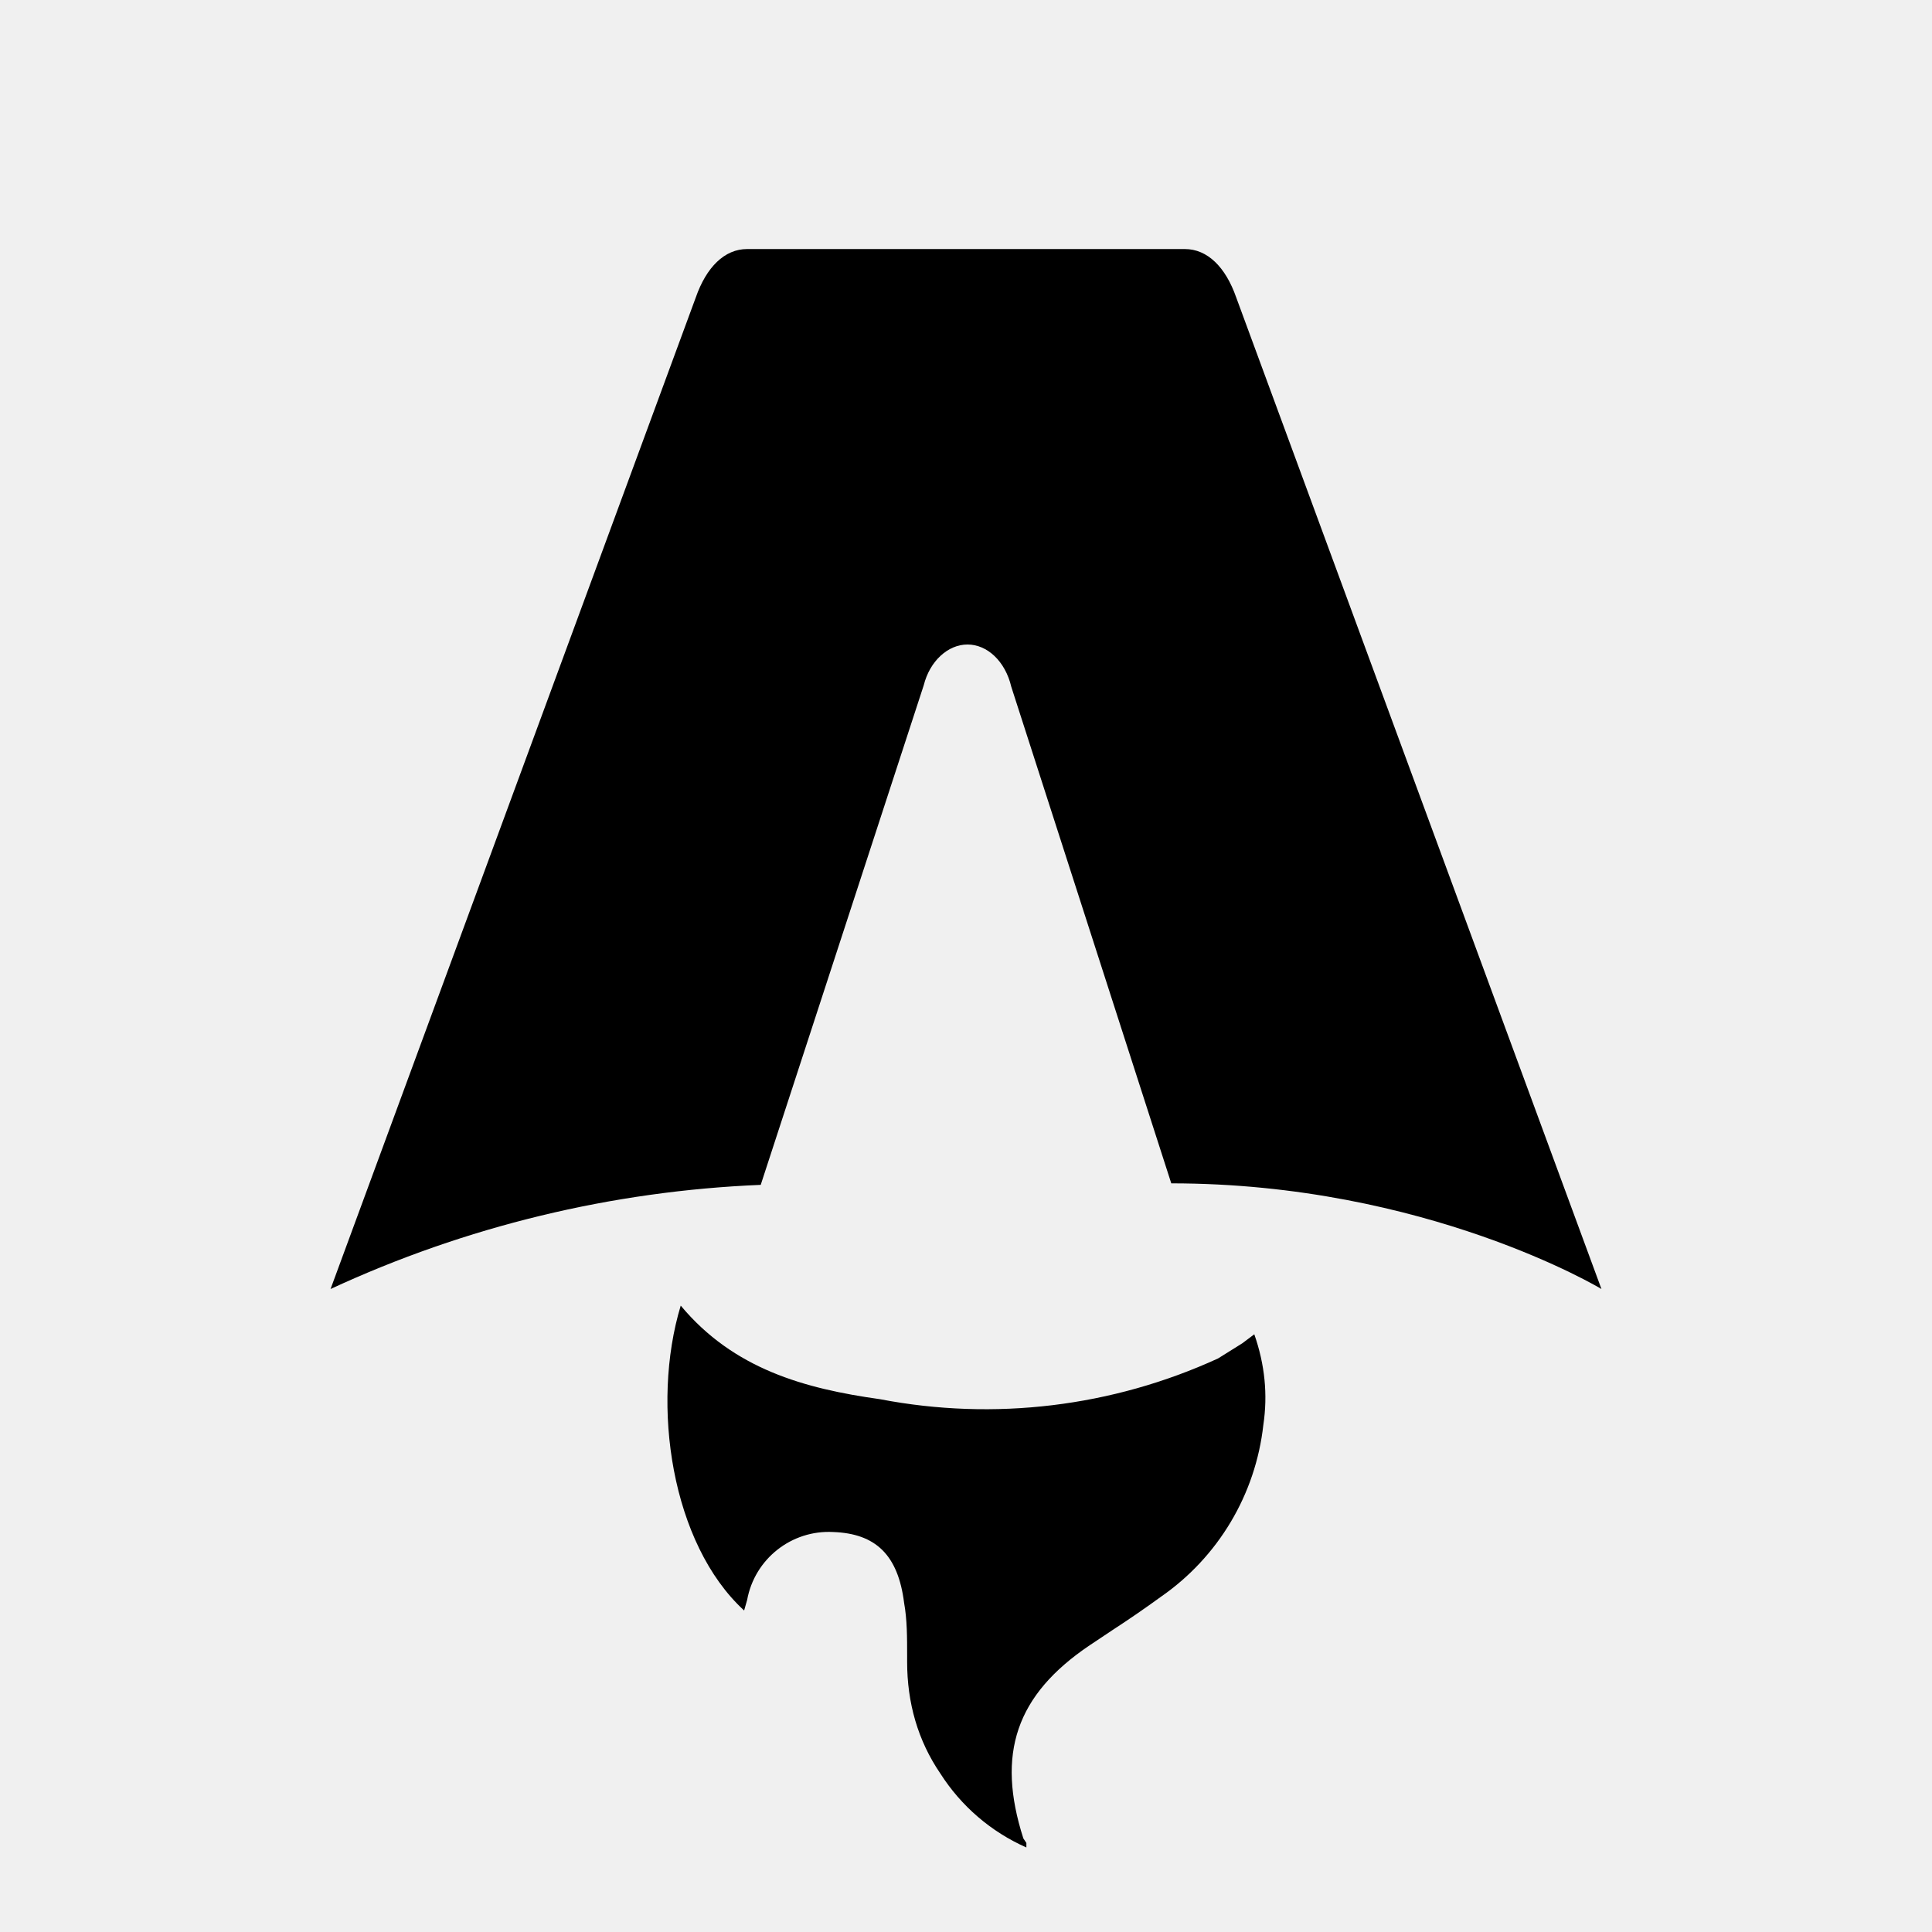
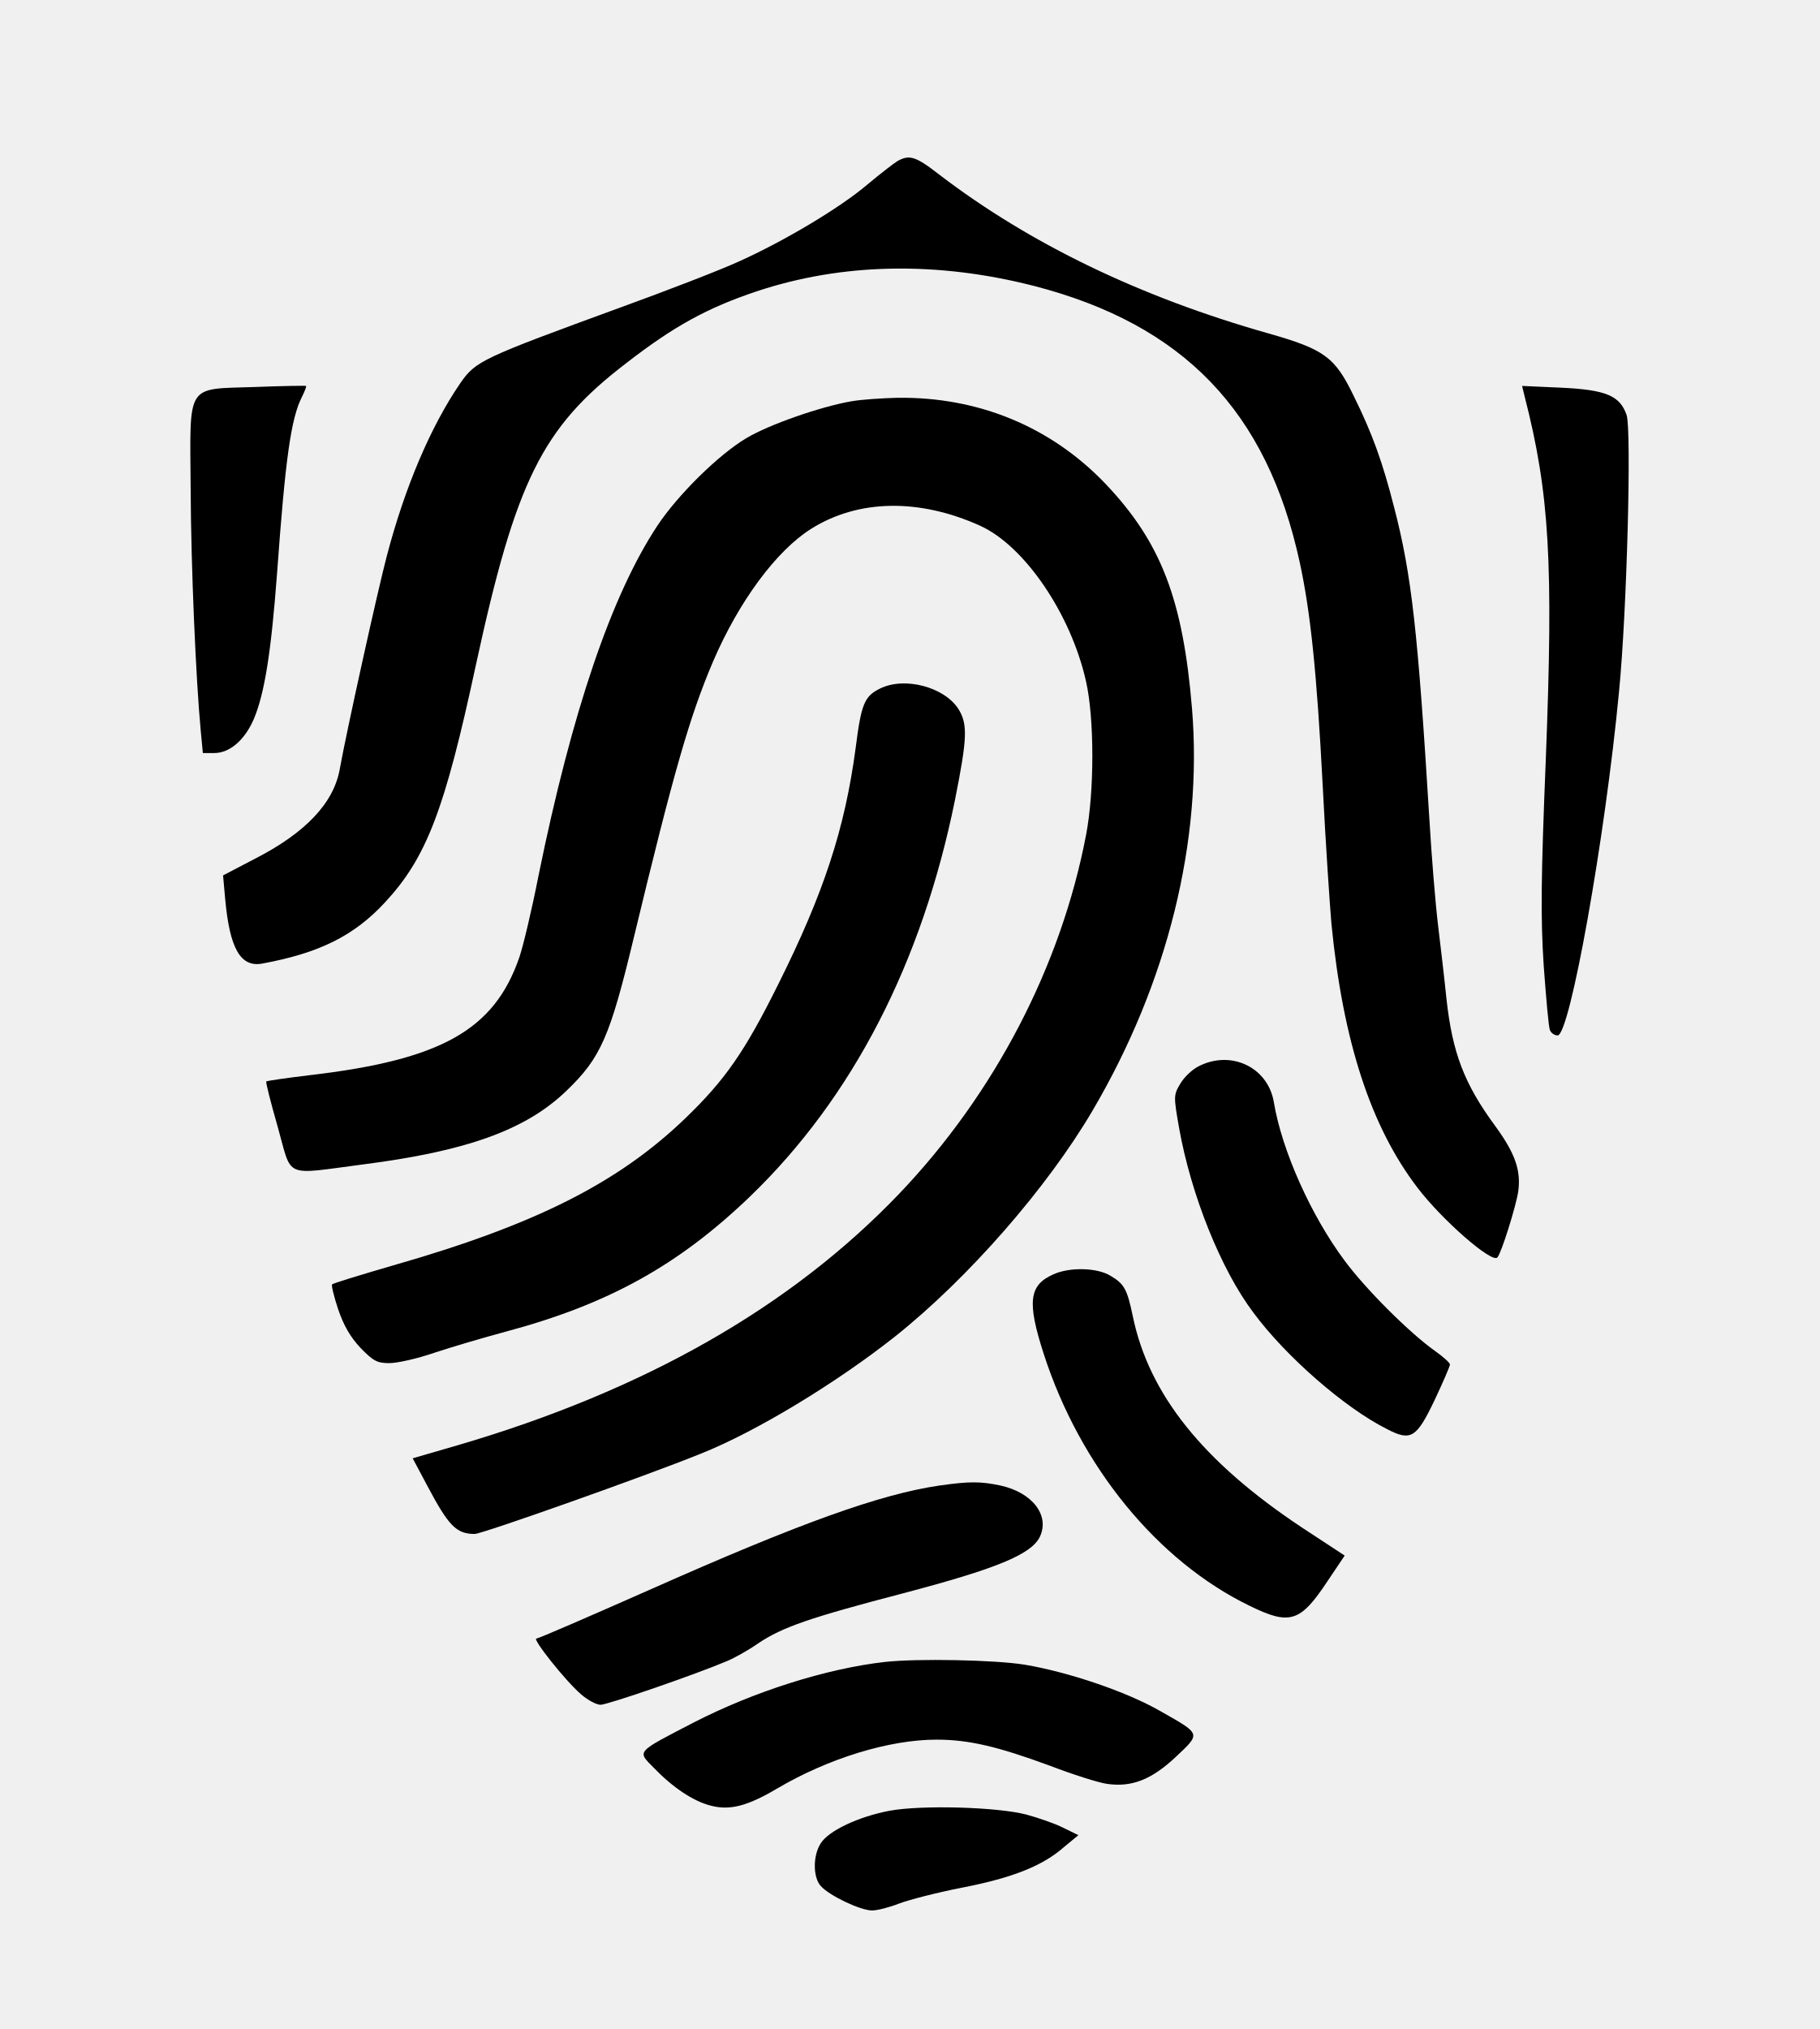
- <svg xmlns="http://www.w3.org/2000/svg" fill="none" viewBox="0 0 128 128">
-   <path d="M50.4 78.5a75.1 75.1 0 0 0-28.5 6.9l24.2-65.7c.7-2 1.9-3.2 3.4-3.2h29c1.5 0 2.7 1.2 3.4 3.2l24.2 65.7s-11.6-7-28.5-7L67 45.5c-.4-1.7-1.6-2.8-2.9-2.8-1.3 0-2.5 1.1-2.9 2.7L50.4 78.5Zm-1.1 28.2Zm-4.2-20.2c-2 6.6-.6 15.8 4.2 20.2a17.5 17.5 0 0 1 .2-.7 5.5 5.5 0 0 1 5.7-4.5c2.8.1 4.3 1.5 4.7 4.7.2 1.1.2 2.3.2 3.5v.4c0 2.7.7 5.2 2.2 7.4a13 13 0 0 0 5.7 4.9v-.3l-.2-.3c-1.8-5.6-.5-9.5 4.4-12.8l1.5-1a73 73 0 0 0 3.2-2.2 16 16 0 0 0 6.8-11.4c.3-2 .1-4-.6-6l-.8.6-1.6 1a37 37 0 0 1-22.4 2.7c-5-.7-9.7-2-13.2-6.2Z" />
-   <style>
-         path { fill: #000; }
-         @media (prefers-color-scheme: dark) {
-             path { fill: #FFF; }
-         }
-     </style>
+ <svg xmlns="http://www.w3.org/2000/svg" width="696" height="776" version="1.0" viewBox="0 0 522 582">
+   <path d="M257.5 46.2c-1 .6-4.9 3.6-8.6 6.7-8 6.8-24 16.3-36.9 22.1-5.2 2.4-20.5 8.3-34 13.2-39.9 14.6-41.5 15.3-46 21.8-8.4 12.3-15.8 29.6-21 49.4-2.6 9.8-11.6 50.5-13.5 61.1-1.7 9.8-9.8 18.4-24.5 25.9l-9 4.7.6 6.7c1.3 14.3 4.4 19.7 10.6 18.6 16.3-3 26.3-7.9 35.2-17.5 12-12.9 17.2-26.6 26.1-68 11.5-53 19-68.2 43-86.6 13.9-10.8 23.5-16 37.5-20.7 24.6-8.2 51.8-8.7 79.6-1.6 43 11.1 66.9 36 76.3 79.3 3.1 14.3 4.9 31.5 6.6 64.2.8 15.9 2 33.7 2.5 39.5 3.3 33.7 11.3 58.2 24.7 75.7 7 9.2 21.3 21.7 22.9 20 1.1-1.1 5.4-14.8 6-19 .8-6-.9-10.9-6.6-18.7-8.9-12.1-12.3-21-14-36.5-.5-5-1.6-14.4-2.4-21-.8-6.6-1.9-20.3-2.5-30.5-3.3-53.9-5.1-70.2-10.1-89.4-3.3-13-6.3-21.3-11.6-32-5.4-11.2-8.4-13.4-24.6-18-36.7-10.4-68.4-25.7-94.3-45.5-6.8-5.3-8.6-5.8-12-3.9zM73.3 111c-20.2.7-18.8-1.5-18.6 29.3.1 22.4 1.5 54.6 2.9 69.4l.6 6.3h3.3c4.4 0 8.7-3.7 11.3-9.7 3.1-7.3 5-19.2 6.7-42 2.4-33.1 4-44.4 7.2-50.6.8-1.6 1.3-3 1.1-3-.2-.1-6.7 0-14.5.3zM437.4 113.6c7.2 28 8.3 47.9 6.1 104.2-1.4 34.4-1.5 45.3-.6 59.2.7 9.4 1.4 17.7 1.8 18.5.3.8 1.3 1.5 2.2 1.5 3.5 0 13.6-56.5 17.6-98.5 2.3-23.3 3.6-74.9 2.2-79.4-1.9-5.6-5.9-7.3-18.9-7.9l-11.1-.5.7 2.9z" />
+   <path d="M244.3 115.1c-8.7 1.5-23.5 6.6-30.2 10.6-7.9 4.7-19.6 16.2-25.5 25.1-13.1 19.8-24.5 53.2-34.1 100.4-1.9 9.7-4.4 20.2-5.5 23.4-7.2 20.9-22.5 29.4-60.1 33.8-6.6.8-12.2 1.6-12.5 1.8-.2.3 1.3 6.1 3.3 13.1 4.2 14.9 1.4 13.7 24.5 10.7 29.7-3.8 46.7-9.9 58.3-21.1 9.9-9.5 12.5-15.4 19.5-44.6 11.3-46.9 15.9-62.9 22.6-78.6 7.4-17.2 18.1-31.7 28.1-38 13.5-8.5 31-8.8 48.5-.9 12.8 5.8 26.1 25.4 30.4 44.7 2.4 10.6 2.4 31.6 0 44-7.2 37.7-26.3 74.3-53.6 102.9-31.1 32.5-73 56.4-126.5 72.1l-13.1 3.8 4.1 7.7c6.2 11.7 8.4 14 13.7 14 2.1 0 49-16.6 64.8-23 15.9-6.3 39.1-20.4 56-33.8 20.8-16.6 43.4-42.4 56.5-64.7 21.5-36.6 31.6-77.3 28.5-115.2-2.6-31.4-8.9-47.8-24.9-64.6-15.6-16.3-36.4-24.9-59.6-24.6-4.4.1-10.3.5-13.2 1z" />
+   <path d="M252.5 197.5c-4.5 2.2-5.4 4.4-7 17-3.1 23.2-9.1 41.6-22.3 68-9.5 19.1-15.1 27.2-26.5 38.2-19.3 18.6-43.1 30.6-84 42.3-9.3 2.7-17.1 5.1-17.4 5.4-.3.2.5 3.5 1.7 7.1 1.6 4.7 3.5 8 6.4 11.1 3.7 3.8 4.8 4.4 8.3 4.4 2.3 0 8.1-1.3 13-3 4.8-1.6 14-4.3 20.3-6 29.6-7.9 49.7-19.1 70.3-38.9 29.3-28.3 49.2-66.8 58.7-113.7 3.5-17.6 3.7-21.6 1-26-4-6.3-15.4-9.4-22.5-5.9zM344 305.8c-1.9.9-4.3 3.2-5.4 5.1-1.9 3.2-1.9 3.6-.3 12.7 3.4 19.1 12 40.6 21.3 52.9 9.3 12.6 26.3 27.4 38.3 33.4 6.9 3.6 8.5 2.6 13.7-8.3 2.4-5.1 4.4-9.7 4.4-10.2s-1.9-2.2-4.3-3.9c-7.2-5.1-19.8-17.6-26-26-9.6-12.9-17.9-31.5-20.2-45.2-1.6-10.1-12.2-15.2-21.5-10.5zM302.3 365.5c-7.1 3.1-7.7 7.9-2.8 23 10.4 32.1 32.6 59.3 59 72.1 11.6 5.7 14.6 4.7 22.4-7.1l4.9-7.3-12.2-8c-28.5-18.9-44-38.3-48.6-60.7-1.6-7.6-2.4-9.2-6.3-11.5-3.8-2.4-11.7-2.6-16.4-.5zM269.6 426.1c-17.1 2.5-40.2 10.8-83.4 30-17.2 7.6-31.7 13.9-32.3 13.9-1.3 0 8.3 12.1 12.7 15.9 1.9 1.7 4.5 3.1 5.7 3.1 2 0 27-8.6 36.2-12.5 2.2-.9 6.3-3.2 9-5.1 7-4.7 14.9-7.4 41.7-14.4 26.6-7 36.6-11.1 39.1-16.1 3-6.2-2.1-12.8-11.3-14.8-5.7-1.2-8.9-1.2-17.4 0zM254 476.7c-17 1.9-37.9 8.6-55 17.4-16.8 8.7-16.2 8.1-11.4 13 5.4 5.6 11.2 9.5 16.2 10.8 5.5 1.5 10.6.2 19.2-4.9 14.8-8.7 32.2-14 45.7-14 9.3 0 17.6 2 32.3 7.4 6.8 2.6 14.3 5 16.7 5.3 7.1 1 12.8-1.3 19.7-7.8 7.2-6.8 7.3-6.4-4.7-13.2-9.6-5.5-26.2-11.1-38.7-13.2-8.7-1.4-30.8-1.8-40-.8zM255.2 519.4c-8.9 1.7-17.4 5.7-19.7 9.3-2.3 3.5-2.3 9.8 0 12.3 2.5 2.8 11.4 7 14.7 7 1.5 0 5-.9 7.8-2 2.9-1.1 11.1-3.2 18.3-4.6 14.3-2.8 22.9-6.2 29.1-11.7l4-3.3-4.5-2.2c-2.4-1.2-7.1-2.8-10.4-3.7-8.4-2.2-30.1-2.8-39.3-1.1z" />
</svg>
